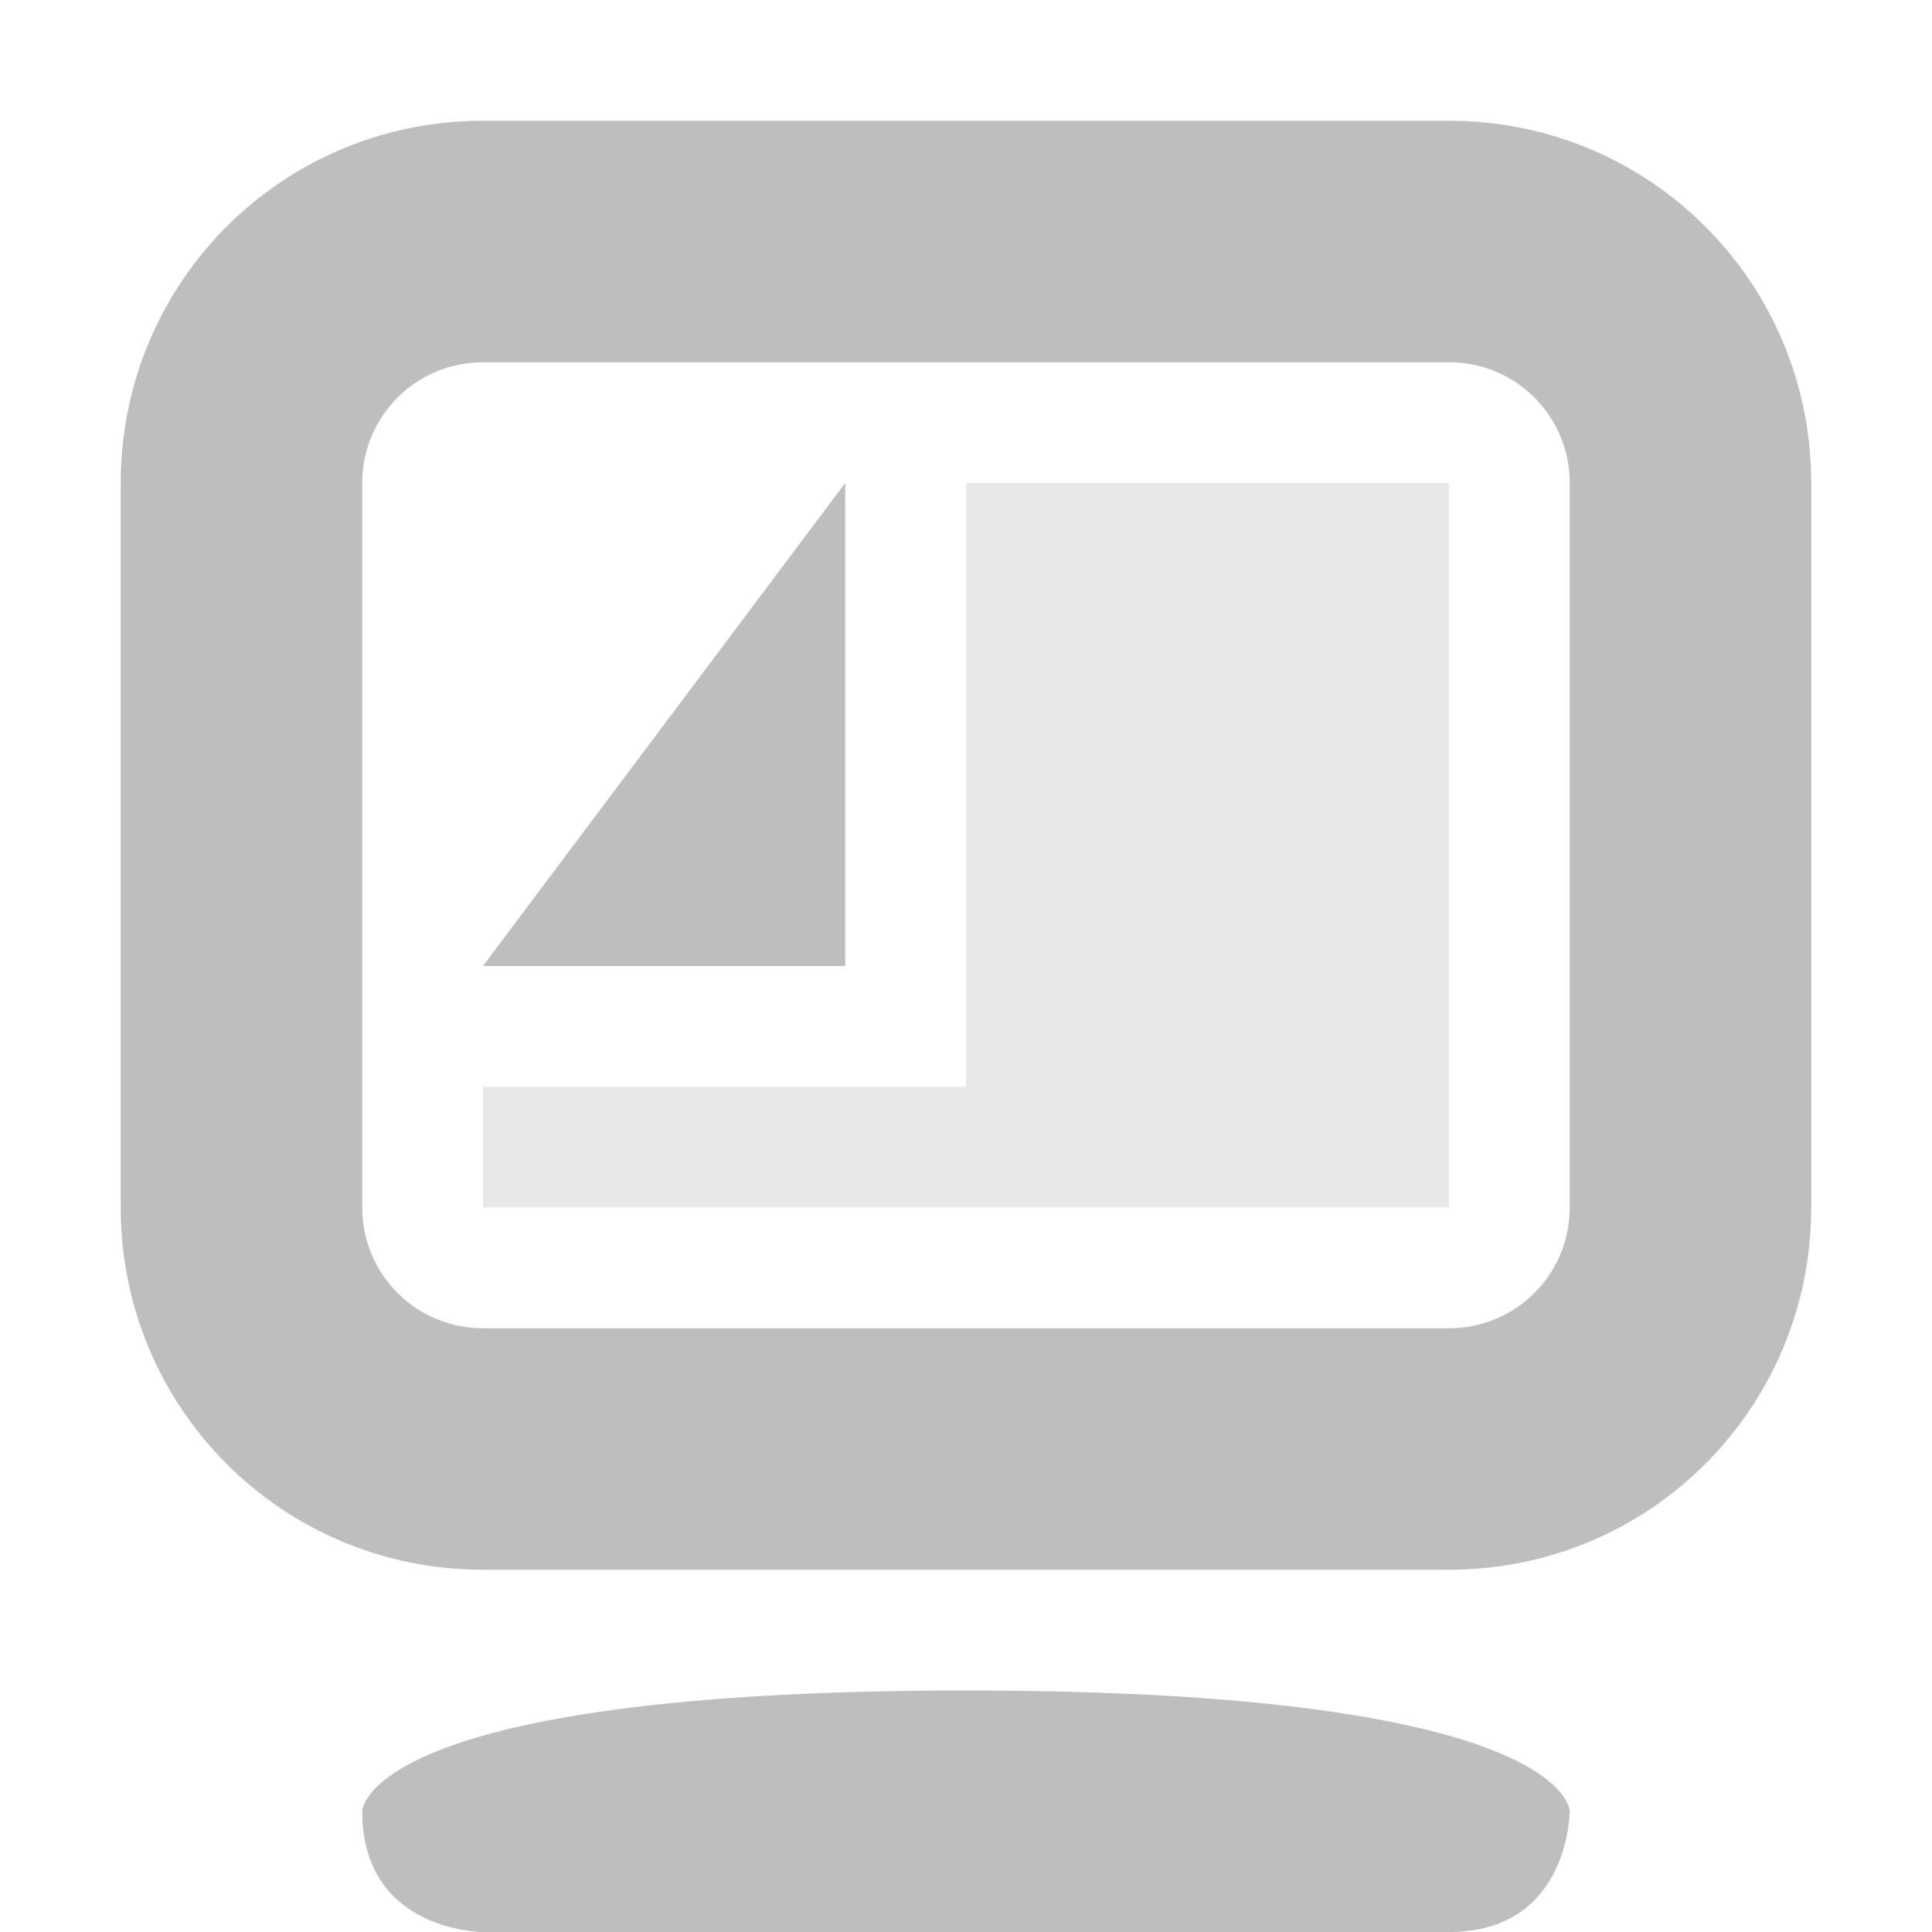
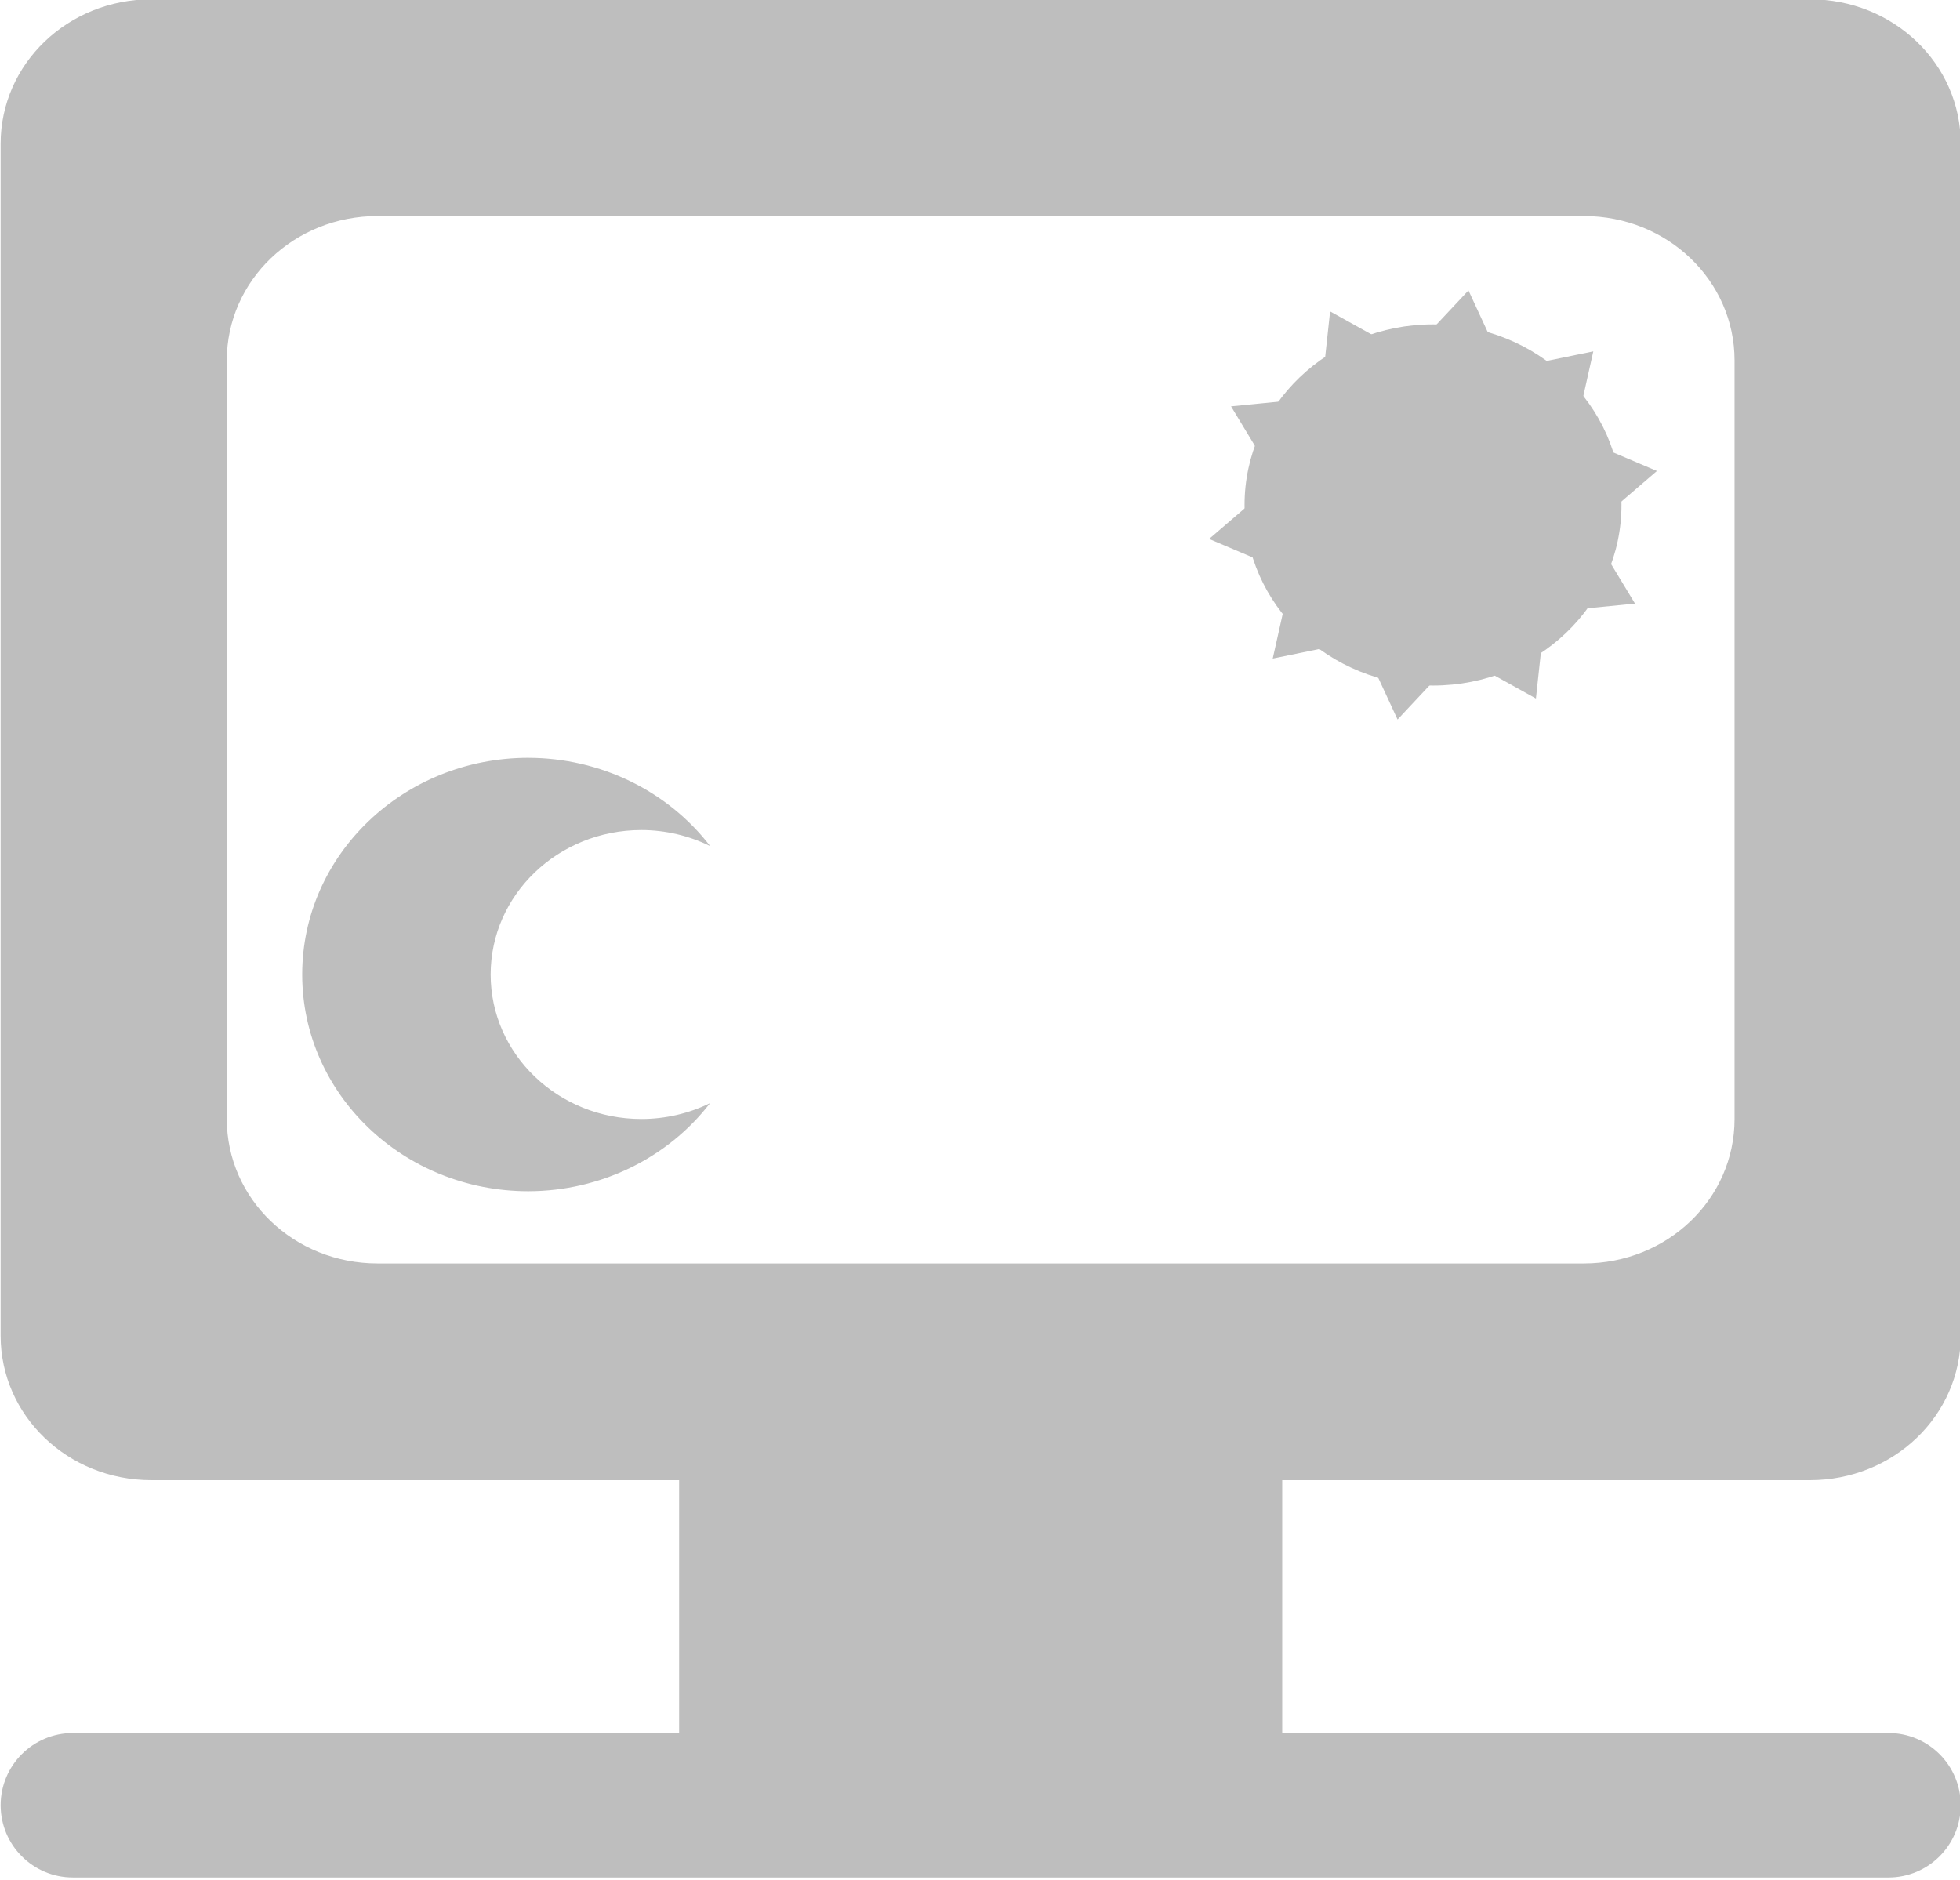
- <svg xmlns="http://www.w3.org/2000/svg" height="16" id="svg7384" version="1.1" width="16">
-   <defs id="defs7386" />
-   <g id="layer9" style="display:inline" transform="translate(-63.0002,-649)" />
-   <g id="layer10" style="display:inline" transform="translate(-63.0002,-649)" />
-   <g id="layer11" transform="translate(-63.0002,-649)">
-     <path d="m 75,650 c 1.662,0 3,1.338 3,3 l 0,6 c 0,1.662 -1.338,3 -3,3 l -8,0 c -1.662,0 -3,-1.338 -3,-3 l 0,-6 c 0,-1.662 1.338,-3 3,-3 l 8,0 z m 0,2 -8,0 c -0.554,0 -1,0.446 -1,1 l 0,6 c 0,0.554 0.446,1 1,1 l 8,0 c 0.554,0 1,-0.446 1,-1 l 0,-6 c 0,-0.554 -0.446,-1 -1,-1 z" id="path5299" style="color:#bebebe;fill:#bebebe;fill-opacity:1;fill-rule:nonzero;stroke:none;stroke-width:2;marker:none;visibility:visible;display:inline;overflow:visible;enable-background:accumulate" />
-     <path d="m 71,663 c -5,0 -5,1 -5,1 0,1 1,1 1,1 l 8,0 c 1,0 1,-1 1,-1 0,0 0,-1 -5,-1 z" id="path5301" style="color:#bebebe;fill:#bebebe;fill-opacity:1;fill-rule:nonzero;stroke:none;stroke-width:2;marker:none;visibility:visible;display:inline;overflow:visible;enable-background:accumulate" />
-     <path d="m 71,653 0,5 -4,7e-5 0,1 8,0 0,-6 z" id="rect4262-0" style="opacity:0.35;color:#bebebe;fill:#bebebe;fill-opacity:1;fill-rule:nonzero;stroke:none;stroke-width:2;marker:none;visibility:visible;display:inline;overflow:visible;enable-background:accumulate" />
-     <path d="m 70,653 -3,4 3,0 z" id="rect4262-6-8" style="color:#000000;fill:#bebebe;fill-opacity:1;fill-rule:nonzero;stroke:none;stroke-width:3;marker:none;visibility:visible;display:inline;overflow:visible;enable-background:accumulate" />
+ <svg xmlns="http://www.w3.org/2000/svg" version="1.1" id="Layer_1" x="0px" y="0px" width="100px" height="95.912px" viewBox="0 2.044 100 95.912" enable-background="new 0 2.044 100 95.912" xml:space="preserve">
+   <defs id="defs7" />
+   <rect style="display:inline;fill:#bebebe;fill-opacity:1;stroke-width:0.941;enable-background:new" id="rect164" width="100.004" height="7.371" x="0.033" y="90.464" ry="3.686" />
+   <rect ry="0" y="75.721" x="34.649" height="16.585" width="30.77" id="rect166" style="display:inline;fill:#bebebe;fill-opacity:1;stroke-width:0.691;enable-background:new" />
+   <path style="display:inline;fill:#bebebe;fill-opacity:1;stroke-width:0.353;enable-background:new" clip-path="none" d="m 26.957,40.708 a 11.539,11.057 0 0 0 -11.539,11.057 11.539,11.057 0 0 0 11.539,11.057 11.539,11.057 0 0 0 9.27,-4.494 7.693,7.371 0 0 1 -3.501,0.808 7.693,7.371 0 0 1 -7.693,-7.371 7.693,7.371 0 0 1 7.693,-7.371 7.693,7.371 0 0 1 3.508,0.819 11.539,11.057 0 0 0 -9.278,-4.504 z" id="path1794-2" />
+   <g id="g1920" style="display:inline;fill:#bebebe;enable-background:new" transform="matrix(0.9615781,0,0,0.9214059,-15.35258,-163.8443)">
+     <circle style="fill:#bebebe;fill-opacity:1;stroke-width:0.312" id="path1794" cx="92" cy="208" r="10" />
+     <path style="fill:#bebebe;fill-opacity:1" d="m 101.8,216.8 -0.811,7.841 -6.82,-3.952 -5.265,5.867 -3.195,-7.207 L 78,221 l 1.651,-7.708 -7.207,-3.195 5.867,-5.265 L 74.359,198.011 82.2,197.2 l 0.811,-7.841 6.82,3.952 5.265,-5.867 3.195,7.207 L 106,193 l -1.651,7.708 7.207,3.195 -5.867,5.265 3.952,6.82 z" id="path2048" transform="matrix(0.6074881,0,0,0.6075152,36.1111,82.24434)" />
  </g>
-   <g id="layer13" style="display:inline" transform="translate(-63.0002,-649)" />
-   <g id="layer14" transform="translate(-63.0002,-649)" />
-   <g id="layer15" style="display:inline" transform="translate(-63.0002,-649)" />
-   <g id="g71291" style="display:inline" transform="translate(-63.0002,-649)" />
-   <g id="g4953" style="display:inline" transform="translate(-63.0002,-649)" />
-   <g id="layer12" style="display:inline" transform="translate(-63.0002,-649)" />
+   <path style="display:inline;fill:#bebebe;fill-opacity:1;stroke-width:2.658;enable-background:new" d="m 7.725,2.009 c -4.262,0 -7.693,3.288 -7.693,7.371 V 70.193 c 0,4.084 3.431,7.371 7.693,7.371 H 92.344 c 4.262,0 7.693,-3.288 7.693,-7.371 V 9.38 c 0,-4.084 -3.431,-7.371 -7.693,-7.371 z M 19.264,13.066 h 61.541 c 4.262,0 7.693,3.288 7.693,7.371 v 38.699 c 0,4.084 -3.431,7.371 -7.693,7.371 H 19.264 c -4.262,0 -7.693,-3.288 -7.693,-7.371 V 20.437 c 0,-4.084 3.431,-7.371 7.693,-7.371 z" id="rect166-9" />
</svg>
